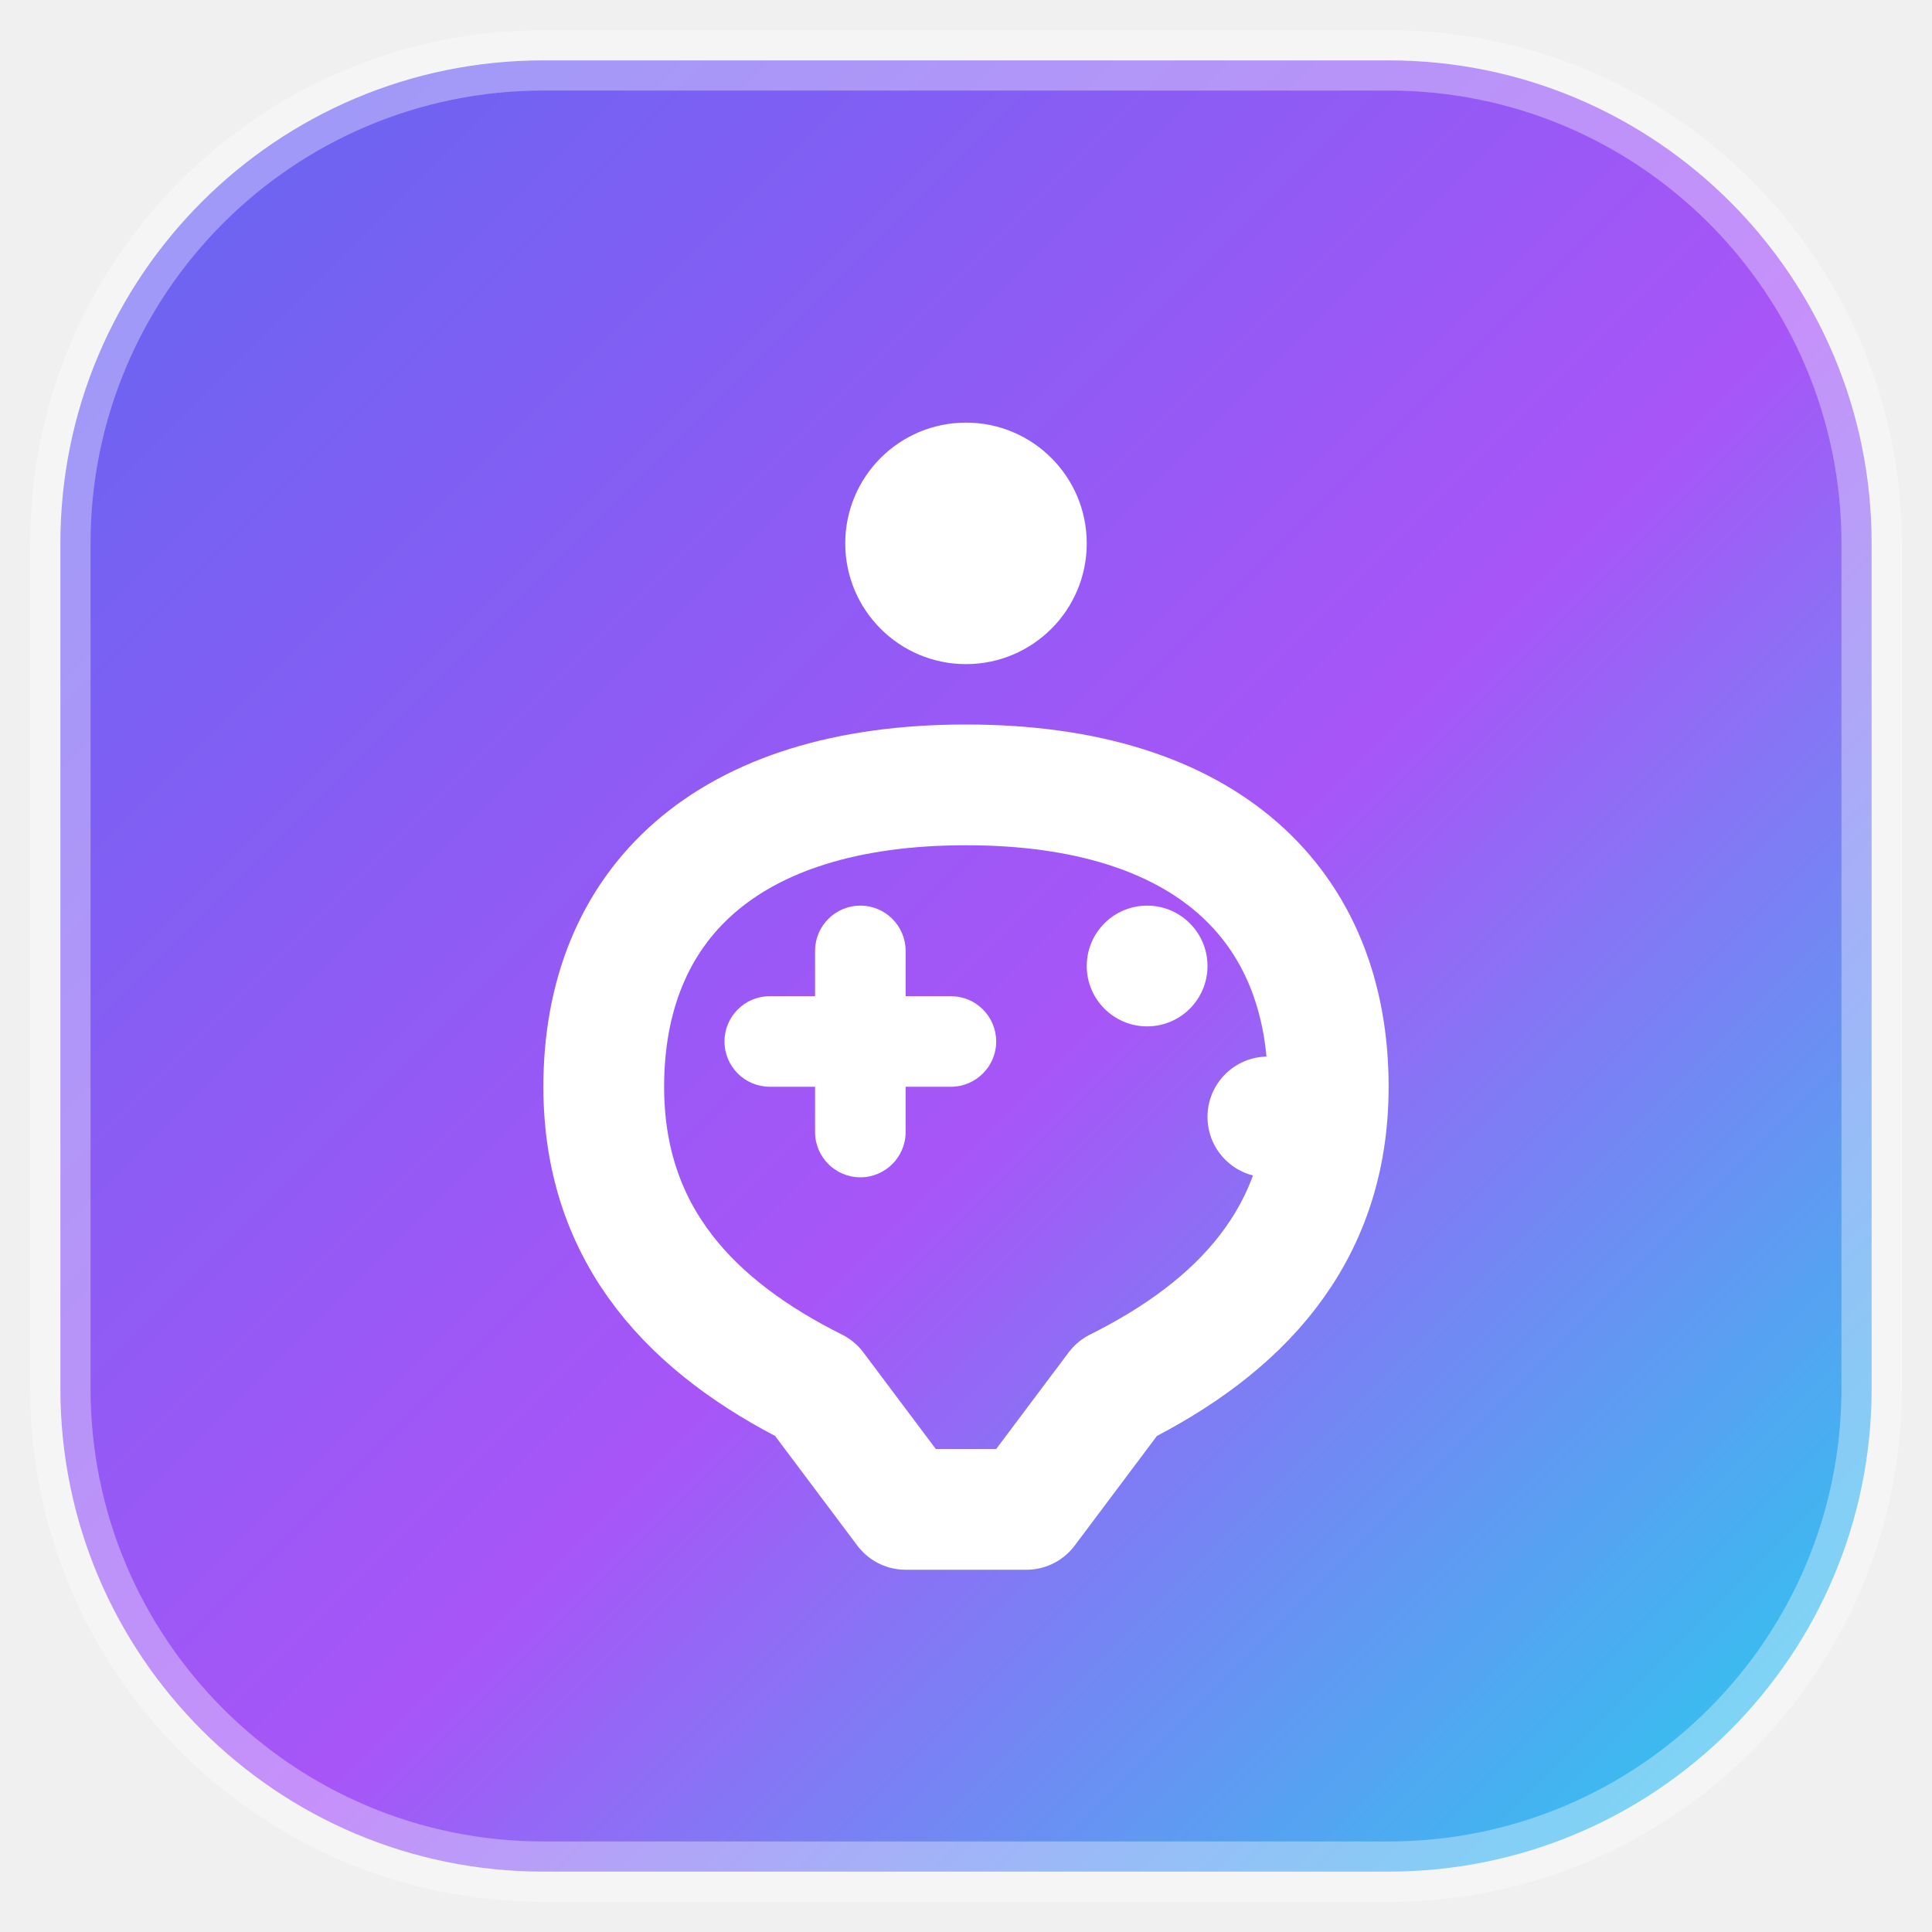
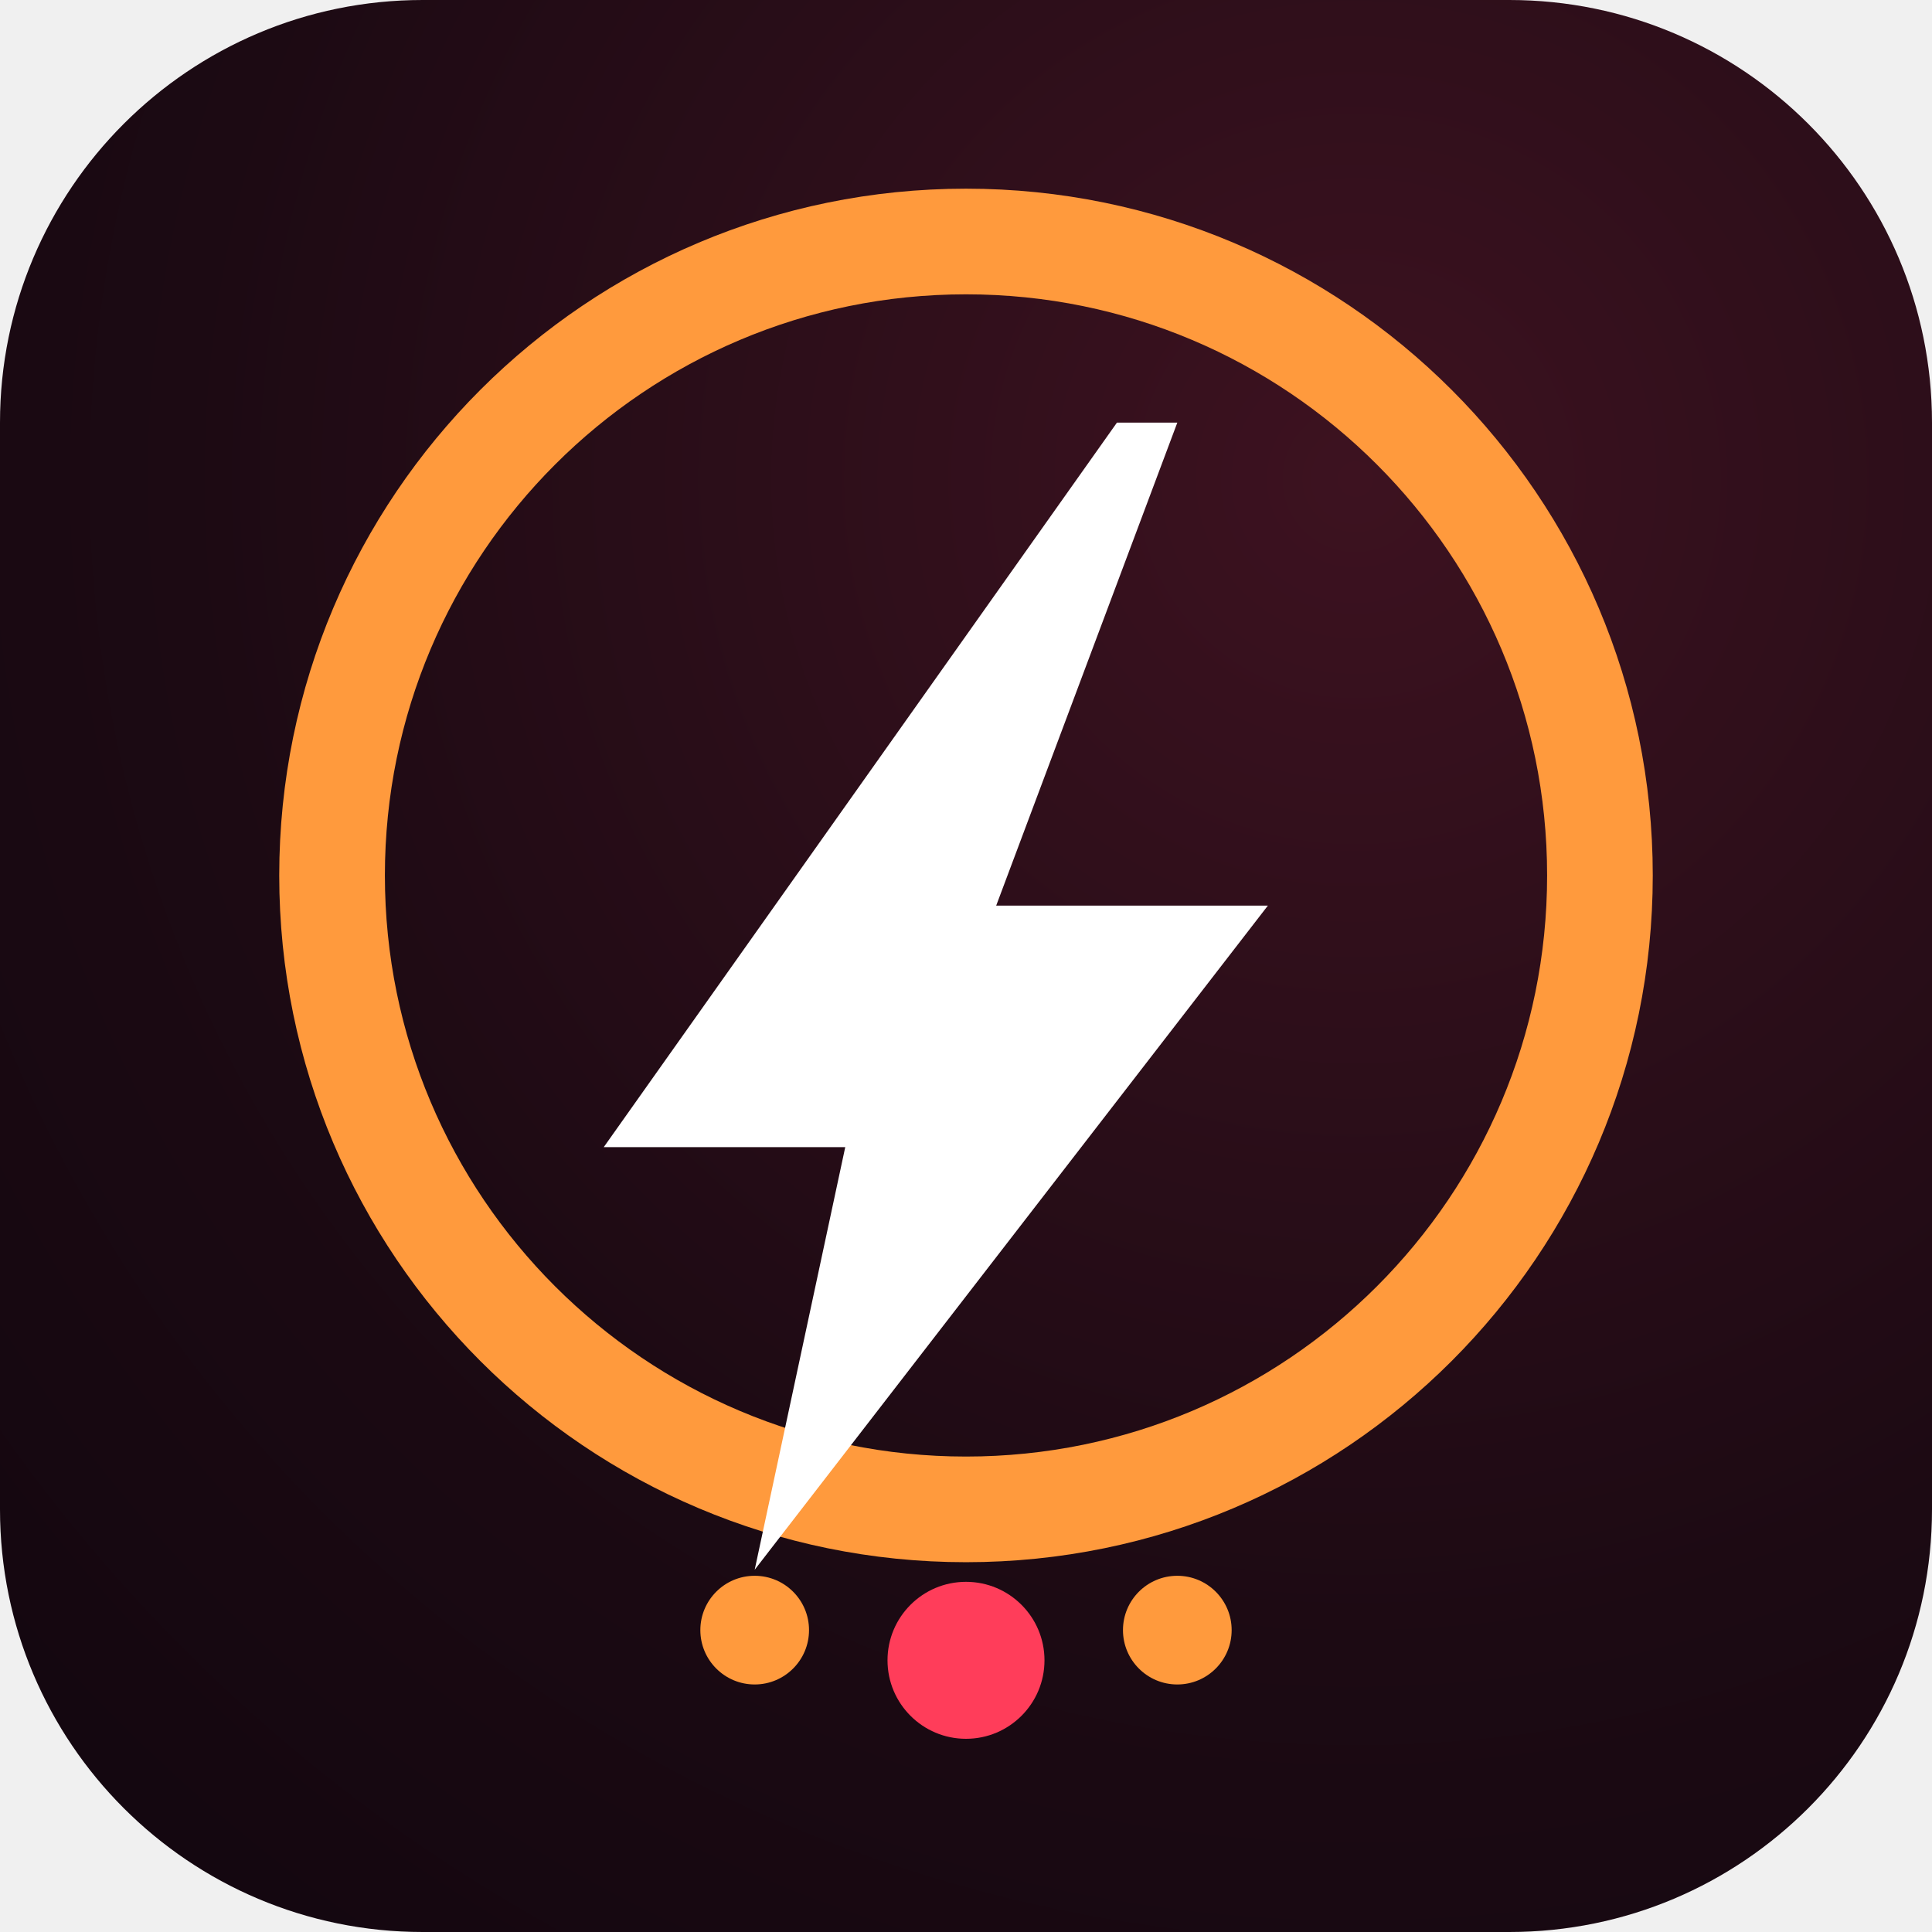
<svg xmlns="http://www.w3.org/2000/svg" viewBox="0 0 64 64">
  <defs>
-     <linearGradient id="g" x1="0" y1="0" x2="1" y2="1">
-       <stop offset="0" stop-color="#6366f1" />
-       <stop offset=".55" stop-color="#a855f7" />
-       <stop offset="1" stop-color="#22d3ee" />
-     </linearGradient>
+     <radialGradient id="bg" cx=".7" cy=".25" r="1">
+       <stop offset="0" stop-color="#3d1220" />
+       <stop offset=".6" stop-color="#1c0a13" />
+       <stop offset="1" stop-color="#12060f" />
+     </radialGradient>
  </defs>
-   <rect x="2" y="2" width="60" height="60" rx="16" fill="url(#g)" />
-   <rect x="2" y="2" width="60" height="60" rx="16" fill="none" stroke="#ffffff" stroke-opacity=".35" stroke-width="2" />
-   <g fill="none" stroke="#fff" stroke-width="4" stroke-linecap="round" stroke-linejoin="round">
-     <path d="M20 36c0-6 4-10 12-10s12 4 12 10c0 5-3 8-7 10l-3 4h-4l-3-4c-4-2-7-5-7-10z" />
-     <circle cx="32" cy="18" r="4" fill="#fff" stroke="none" />
-   </g>
-   <g fill="#fff">
-     <rect x="24" y="33" width="9" height="3" rx="1.5" />
-     <rect x="27" y="30" width="3" height="9" rx="1.5" />
-     <circle cx="38" cy="32" r="2" />
-     <circle cx="42" cy="37" r="2" />
-   </g>
+   <rect x="0" y="0" width="64" height="64" rx="14" fill="url(#bg)" />
+   <circle cx="32" cy="29" r="21" fill="none" stroke="#ff9a3d" stroke-width="3.5" />
+   <path d="M37 14 20 38h8l-3 14 17-22h-9l6-16z" fill="#fff" />
+   <circle cx="32" cy="55" r="2.6" fill="#ff3d5a" />
+   <circle cx="25" cy="54" r="1.8" fill="#ff9a3d" />
+   <circle cx="39" cy="54" r="1.8" fill="#ff9a3d" />
</svg>
